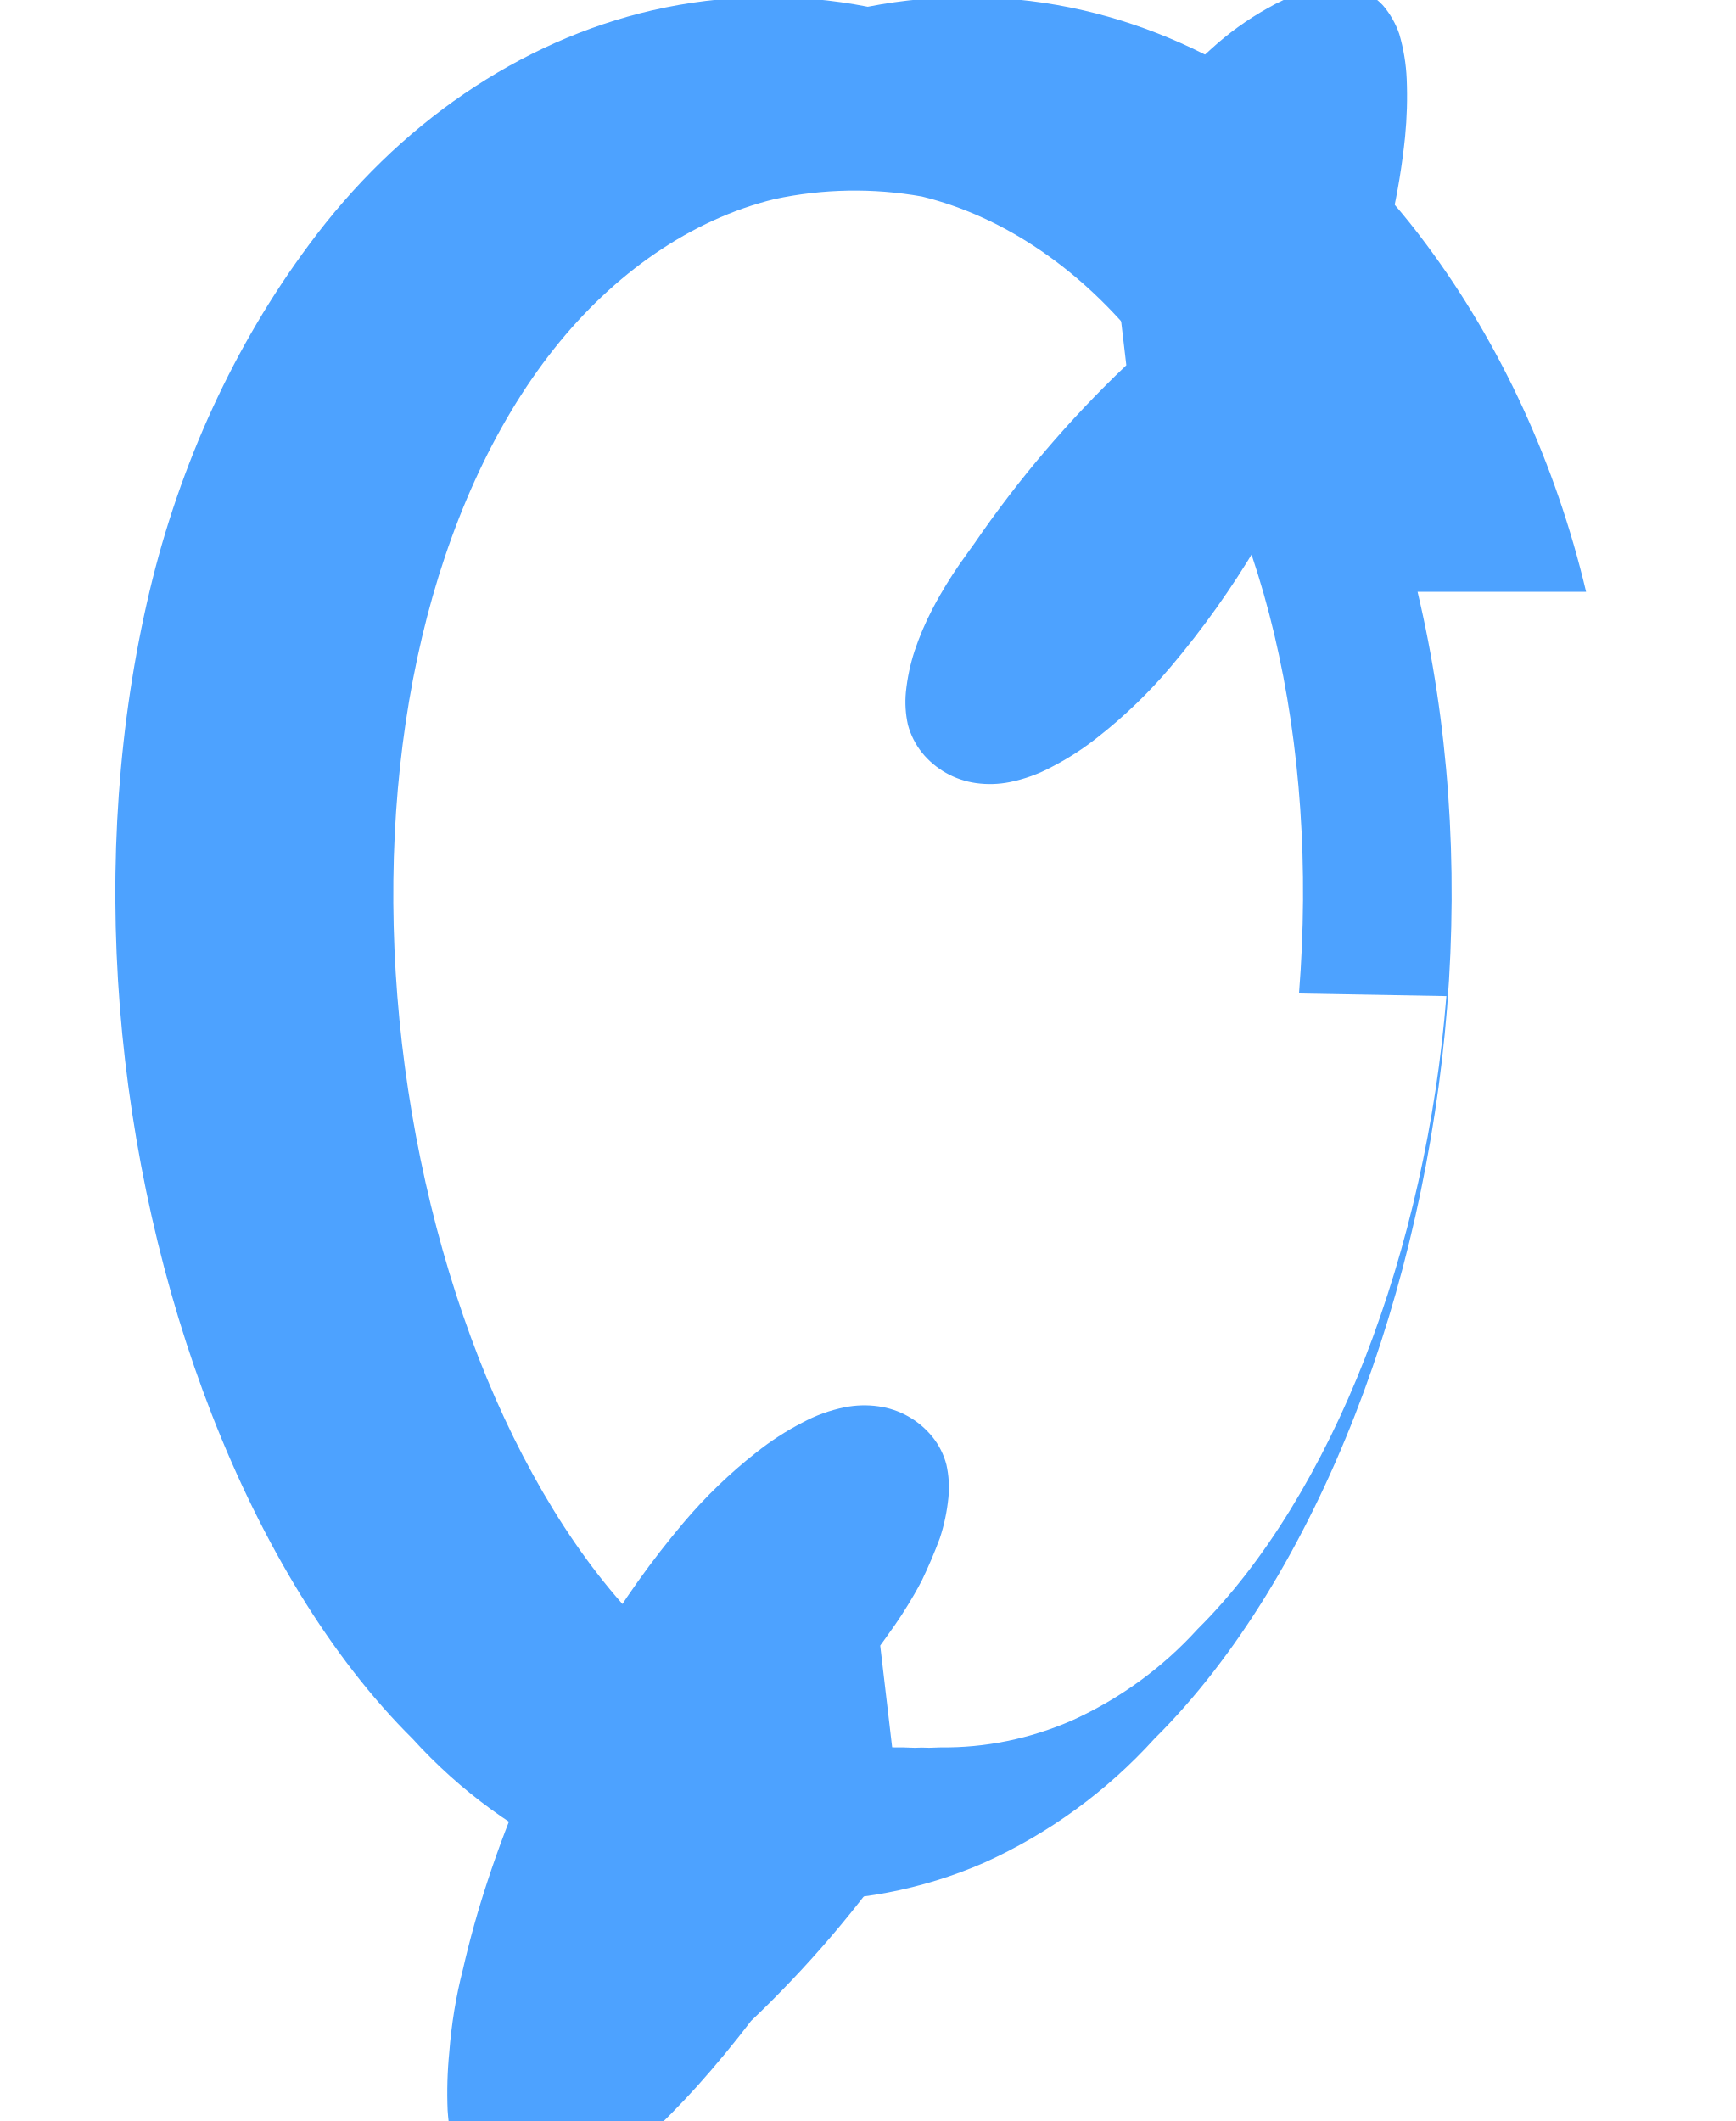
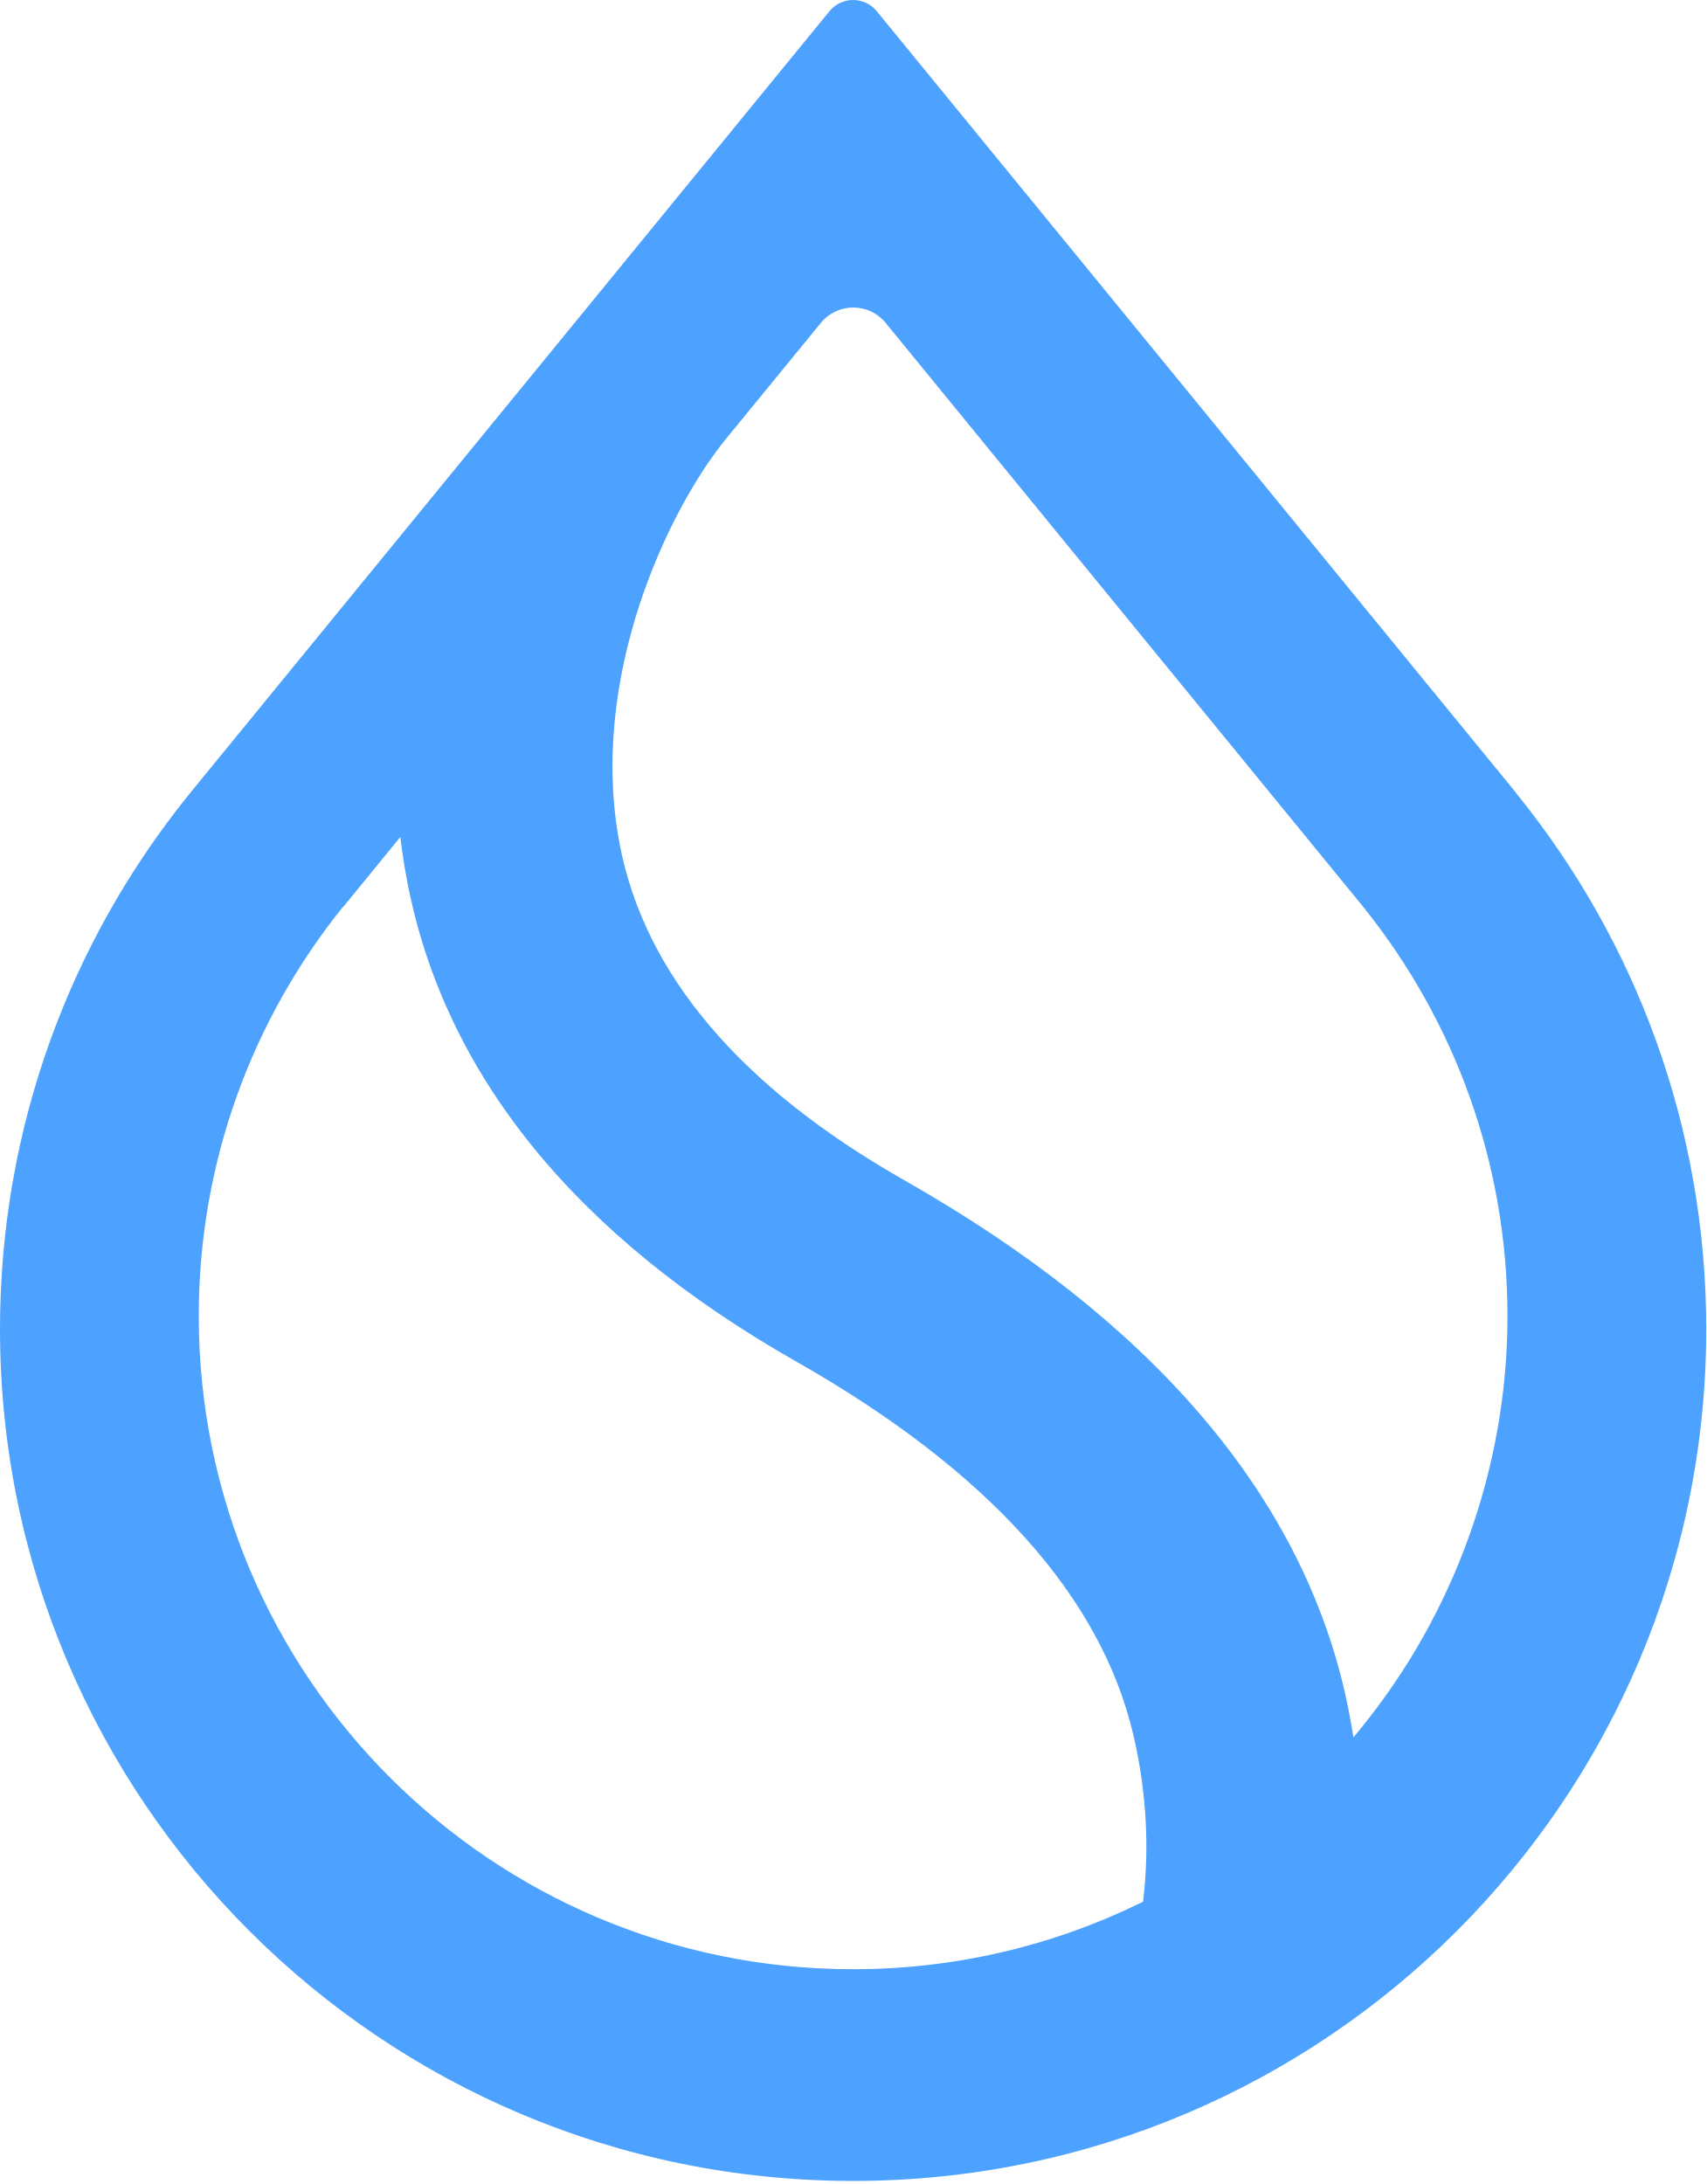
- <svg xmlns="http://www.w3.org/2000/svg" viewBox="0 0 36 44" fill="none">
-   <path d="M23.363 7.577a23.187 23.187 0 0 0-3.157 3.705c-.044.06-.088.122-.132.183l-.028.04a8.96 8.96 0 0 0-.543.834c-.058.1-.113.2-.166.304a5.98 5.98 0 0 0-.368.867 4.09 4.09 0 0 0-.178.844 2.17 2.17 0 0 0 .042.682c.057.21.156.406.29.575.278.345.68.572 1.122.634a2.08 2.08 0 0 0 .698-.02 3.16 3.16 0 0 0 .876-.317c.34-.175.662-.384.96-.622a10.3 10.3 0 0 0 1.503-1.45 18.56 18.56 0 0 0 1.793-2.52c.004-.006.008-.014.012-.02l.006-.01c.15-.247.295-.497.436-.75l.02-.037.002-.003a23.14 23.14 0 0 0 1.803-4.11 20.4 20.4 0 0 0 .506-1.815 14.3 14.3 0 0 0 .285-1.73 8.6 8.6 0 0 0 .034-1.2 3.9 3.9 0 0 0-.155-.938 1.83 1.83 0 0 0-.335-.588 1.21 1.21 0 0 0-.49-.323 1.38 1.38 0 0 0-.592-.065c-.455.04-.9.207-1.314.444a6.22 6.22 0 0 0-1.167.842c-.397.357-.776.744-1.14 1.148a22.1 22.1 0 0 0-1.098 1.33l-.004.005Z" fill="#4DA2FF" />
-   <path d="M18.258 34.137c.044-.06.088-.122.132-.183l.028-.04a9 9 0 0 0 .543-.834c.058-.1.113-.2.166-.304.132-.276.257-.567.368-.867.088-.264.148-.548.178-.844a2.17 2.17 0 0 0-.042-.682 1.53 1.53 0 0 0-.29-.575 1.75 1.75 0 0 0-1.122-.634 2.08 2.08 0 0 0-.698.02 3.16 3.16 0 0 0-.876.317c-.34.175-.662.384-.96.622a10.3 10.3 0 0 0-1.503 1.45 18.6 18.6 0 0 0-1.793 2.52l-.012.02-.006.01c-.15.247-.295.497-.436.75l-.02.037-.002.003a23.1 23.1 0 0 0-1.803 4.11 20 20 0 0 0-.506 1.815c-.148.574-.24 1.147-.285 1.73a8.6 8.6 0 0 0-.034 1.2c.022.325.073.638.155.938.075.274.188.528.335.588a1.21 1.21 0 0 0 .49.323c.19.07.39.085.592.065.455-.04.9-.207 1.314-.444a6.22 6.22 0 0 0 1.167-.842c.397-.357.776-.744 1.14-1.148a22 22 0 0 0 1.098-1.33l.004-.005a23.2 23.2 0 0 0 3.157-3.705Z" fill="#4DA2FF" />
-   <path d="M32.9 12.276c-.627-2.65-1.77-5.128-3.304-7.192C27.744 2.57 25.223.85 22.473.215A10.73 10.73 0 0 0 18 .14a10.73 10.73 0 0 0-4.473.075C10.777.85 8.256 2.57 6.404 5.084 4.87 7.148 3.727 9.626 3.1 12.276 2.46 14.978 2.25 17.91 2.487 20.9c.234 2.924.893 5.843 1.908 8.447 1.04 2.666 2.47 5.047 4.16 6.72a10.73 10.73 0 0 0 3.524 2.57c1.31.573 2.71.83 4.064.785h.005l.104-.005.104.005h.005c1.354.045 2.754-.212 4.064-.785a10.73 10.73 0 0 0 3.524-2.57c1.69-1.673 3.12-4.054 4.16-6.72 1.015-2.604 1.674-5.523 1.908-8.447.237-2.99.027-5.922-.613-8.624Zm-2.898 8.388c-.206 2.6-.79 5.205-1.692 7.518-.88 2.254-2.085 4.244-3.468 5.613a7.93 7.93 0 0 1-2.604 1.895c-.878.384-1.81.57-2.722.559l-.242.008h-.005l-.147-.004-.147.004h-.005l-.242-.008c-.912.011-1.844-.175-2.722-.559a7.93 7.93 0 0 1-2.604-1.895c-1.383-1.369-2.588-3.359-3.468-5.613-.902-2.313-1.486-4.918-1.692-7.518-.205-2.59-.035-5.135.512-7.447.541-2.288 1.47-4.382 2.738-5.98 1.24-1.565 2.84-2.683 4.574-3.107a7.95 7.95 0 0 1 3.055-.054c1.734.424 3.334 1.542 4.574 3.107 1.268 1.598 2.197 3.692 2.738 5.98.547 2.312.717 4.857.512 7.447Z" fill="#4DA2FF" />
+ <svg xmlns="http://www.w3.org/2000/svg" width="300" height="384" viewBox="0 0 300 384" fill="none">
+   <path fill-rule="evenodd" clip-rule="evenodd" d="M240.057 159.914C255.698 179.553 265.052 204.39 265.052 231.407C265.052 258.424 255.414 284.019 239.362 303.768L237.971 305.475L237.608 303.31C237.292 301.477 236.929 299.613 236.502 297.749C228.46 262.421 202.265 232.134 159.148 207.597C130.029 191.071 113.361 171.195 108.985 148.586C106.157 133.972 108.258 119.294 112.318 106.717C116.379 94.157 122.414 83.619 127.549 77.283L144.328 56.775C147.267 53.173 152.781 53.173 155.719 56.775L240.073 159.914H240.057ZM266.584 139.422L154.155 1.967C152.007 -0.656 147.993 -0.656 145.845 1.967L33.432 139.422L33.068 139.881C12.387 165.555 0 198.181 0 233.698C0 316.408 67.163 383.461 150 383.461C232.837 383.461 300 316.408 300 233.698C300 198.181 287.613 165.555 266.932 139.896L266.568 139.438L266.584 139.422ZM60.338 159.472L70.387 147.164L70.687 149.439C70.924 151.24 71.224 153.041 71.572 154.858C78.081 189.001 101.322 217.456 140.173 239.496C173.952 258.724 193.622 280.828 199.278 305.064C201.648 315.176 202.059 325.129 201.032 333.835L200.969 334.372L200.479 334.609C185.233 342.05 168.09 346.237 149.984 346.237C86.455 346.237 34.948 294.826 34.948 231.391C34.948 204.153 44.444 179.142 60.306 159.44L60.338 159.472Z" fill="#4DA2FF" />
</svg>
